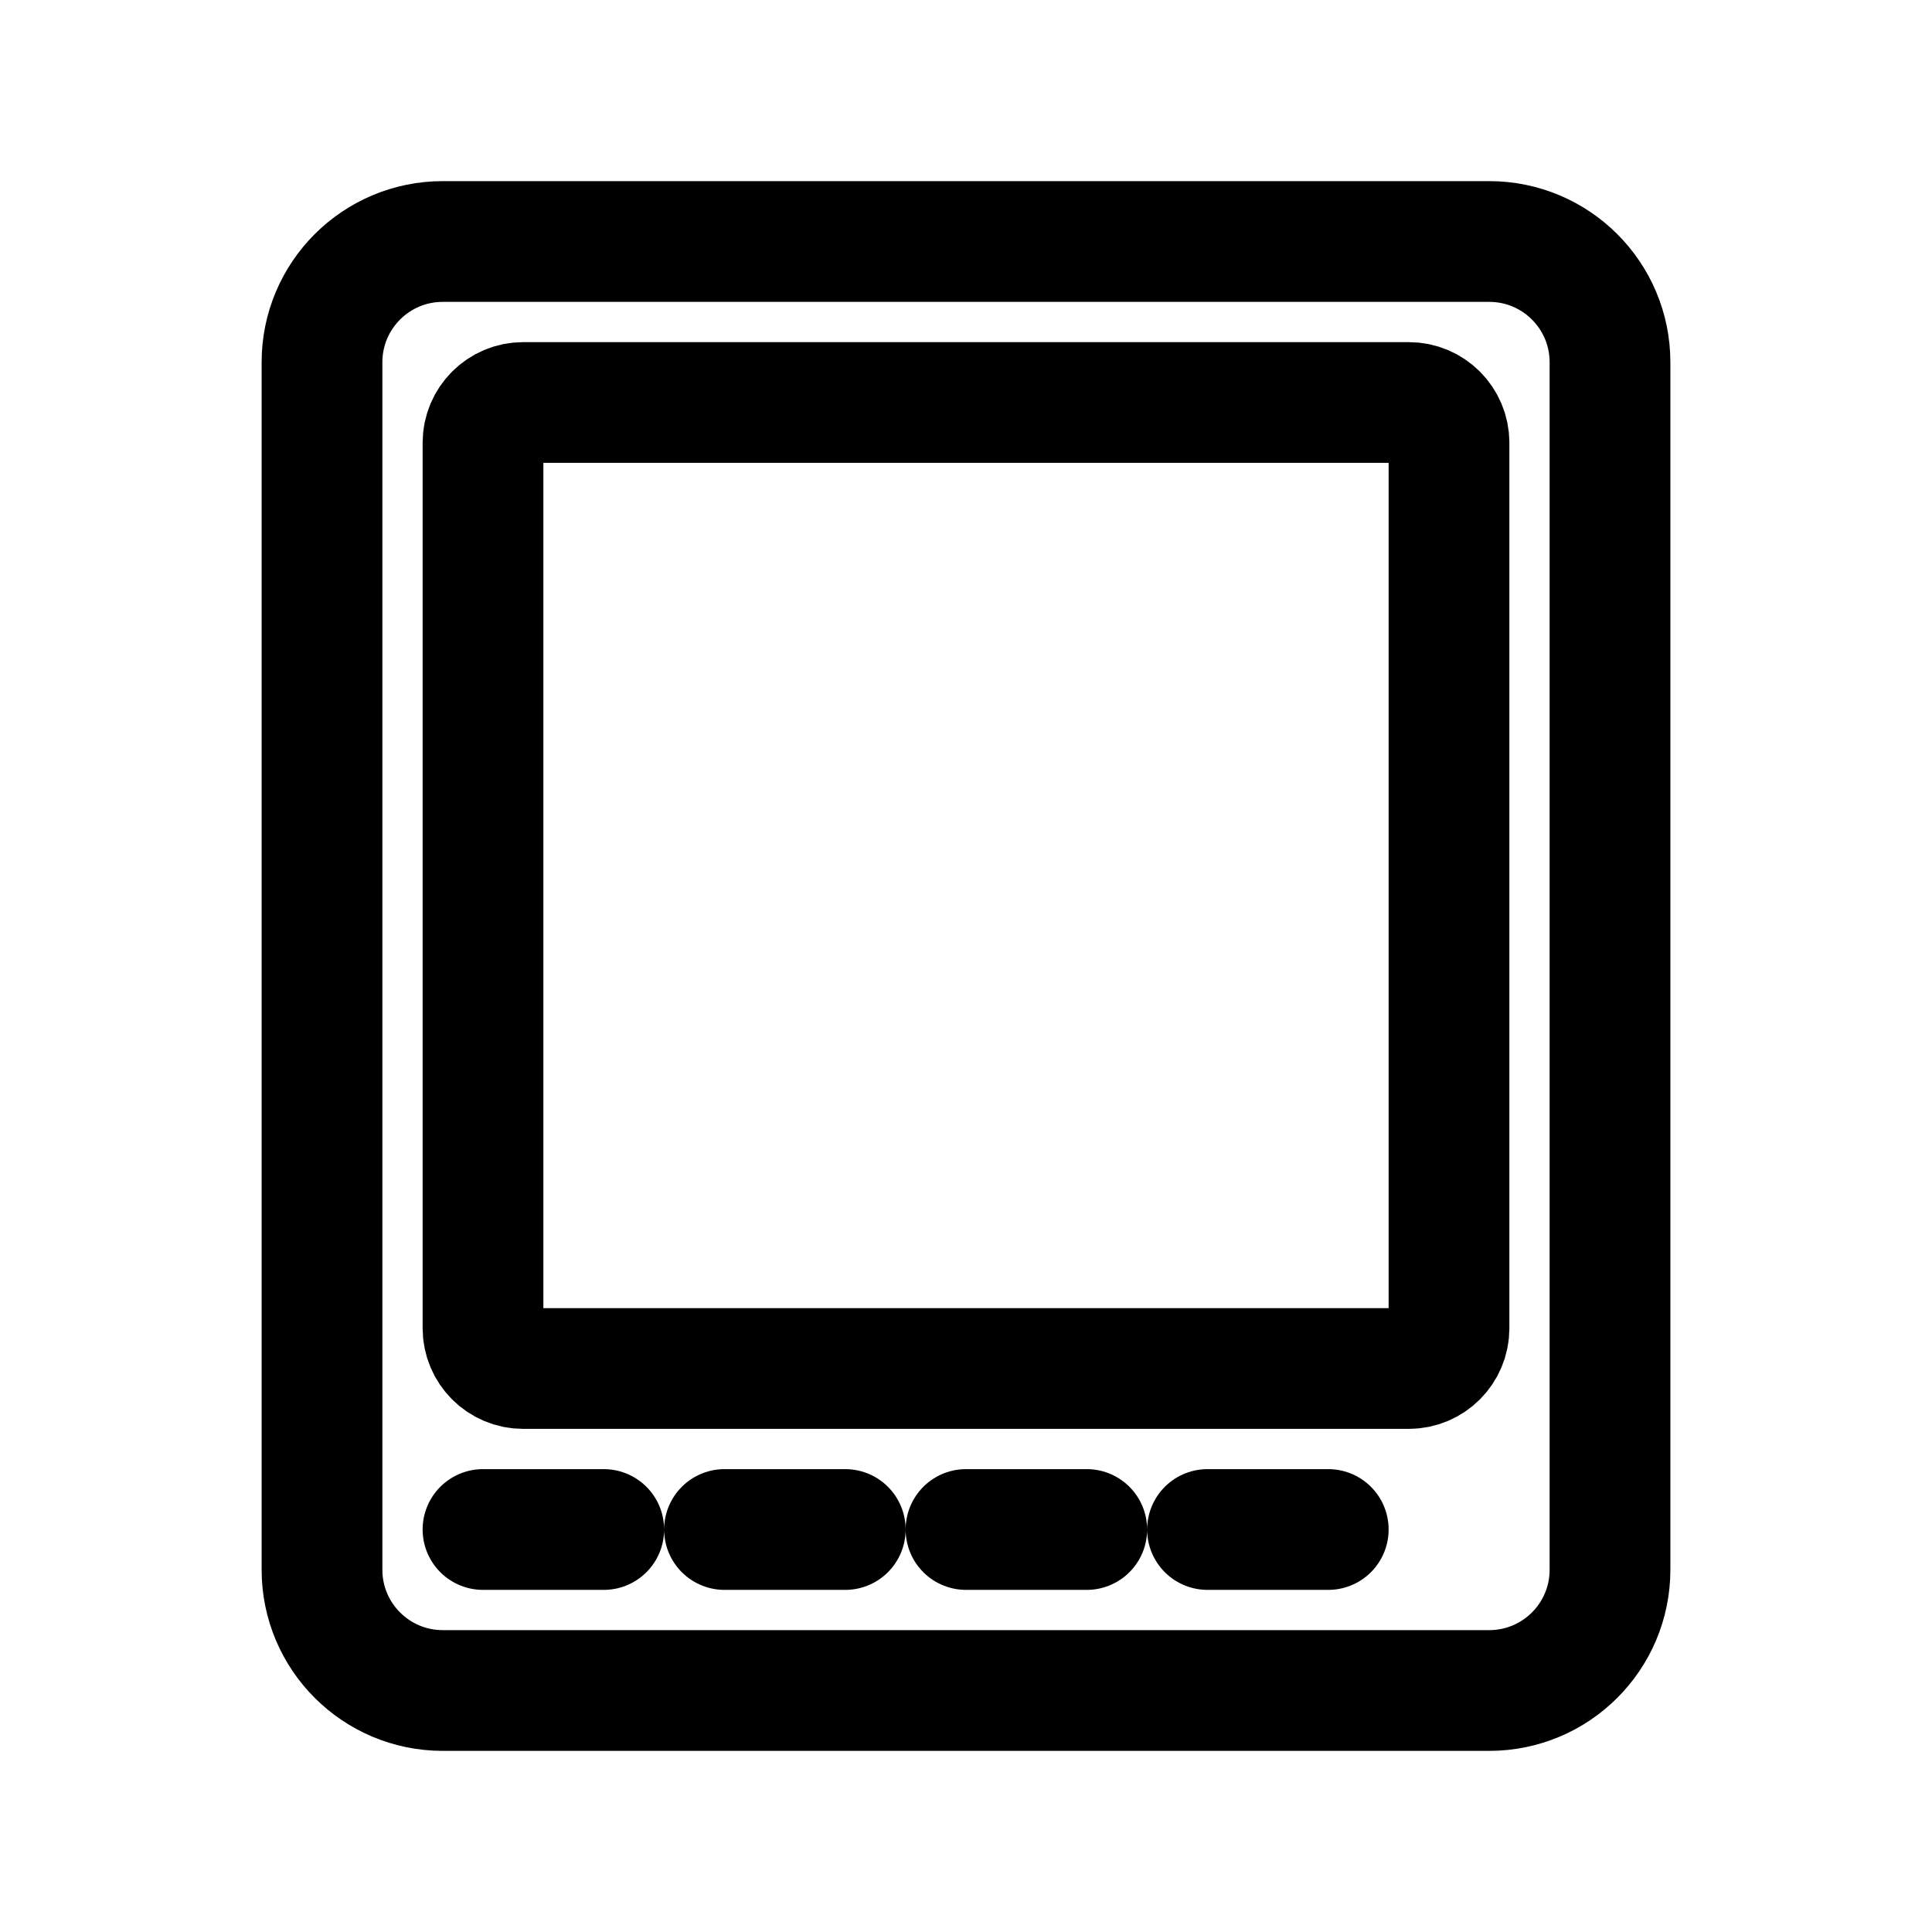
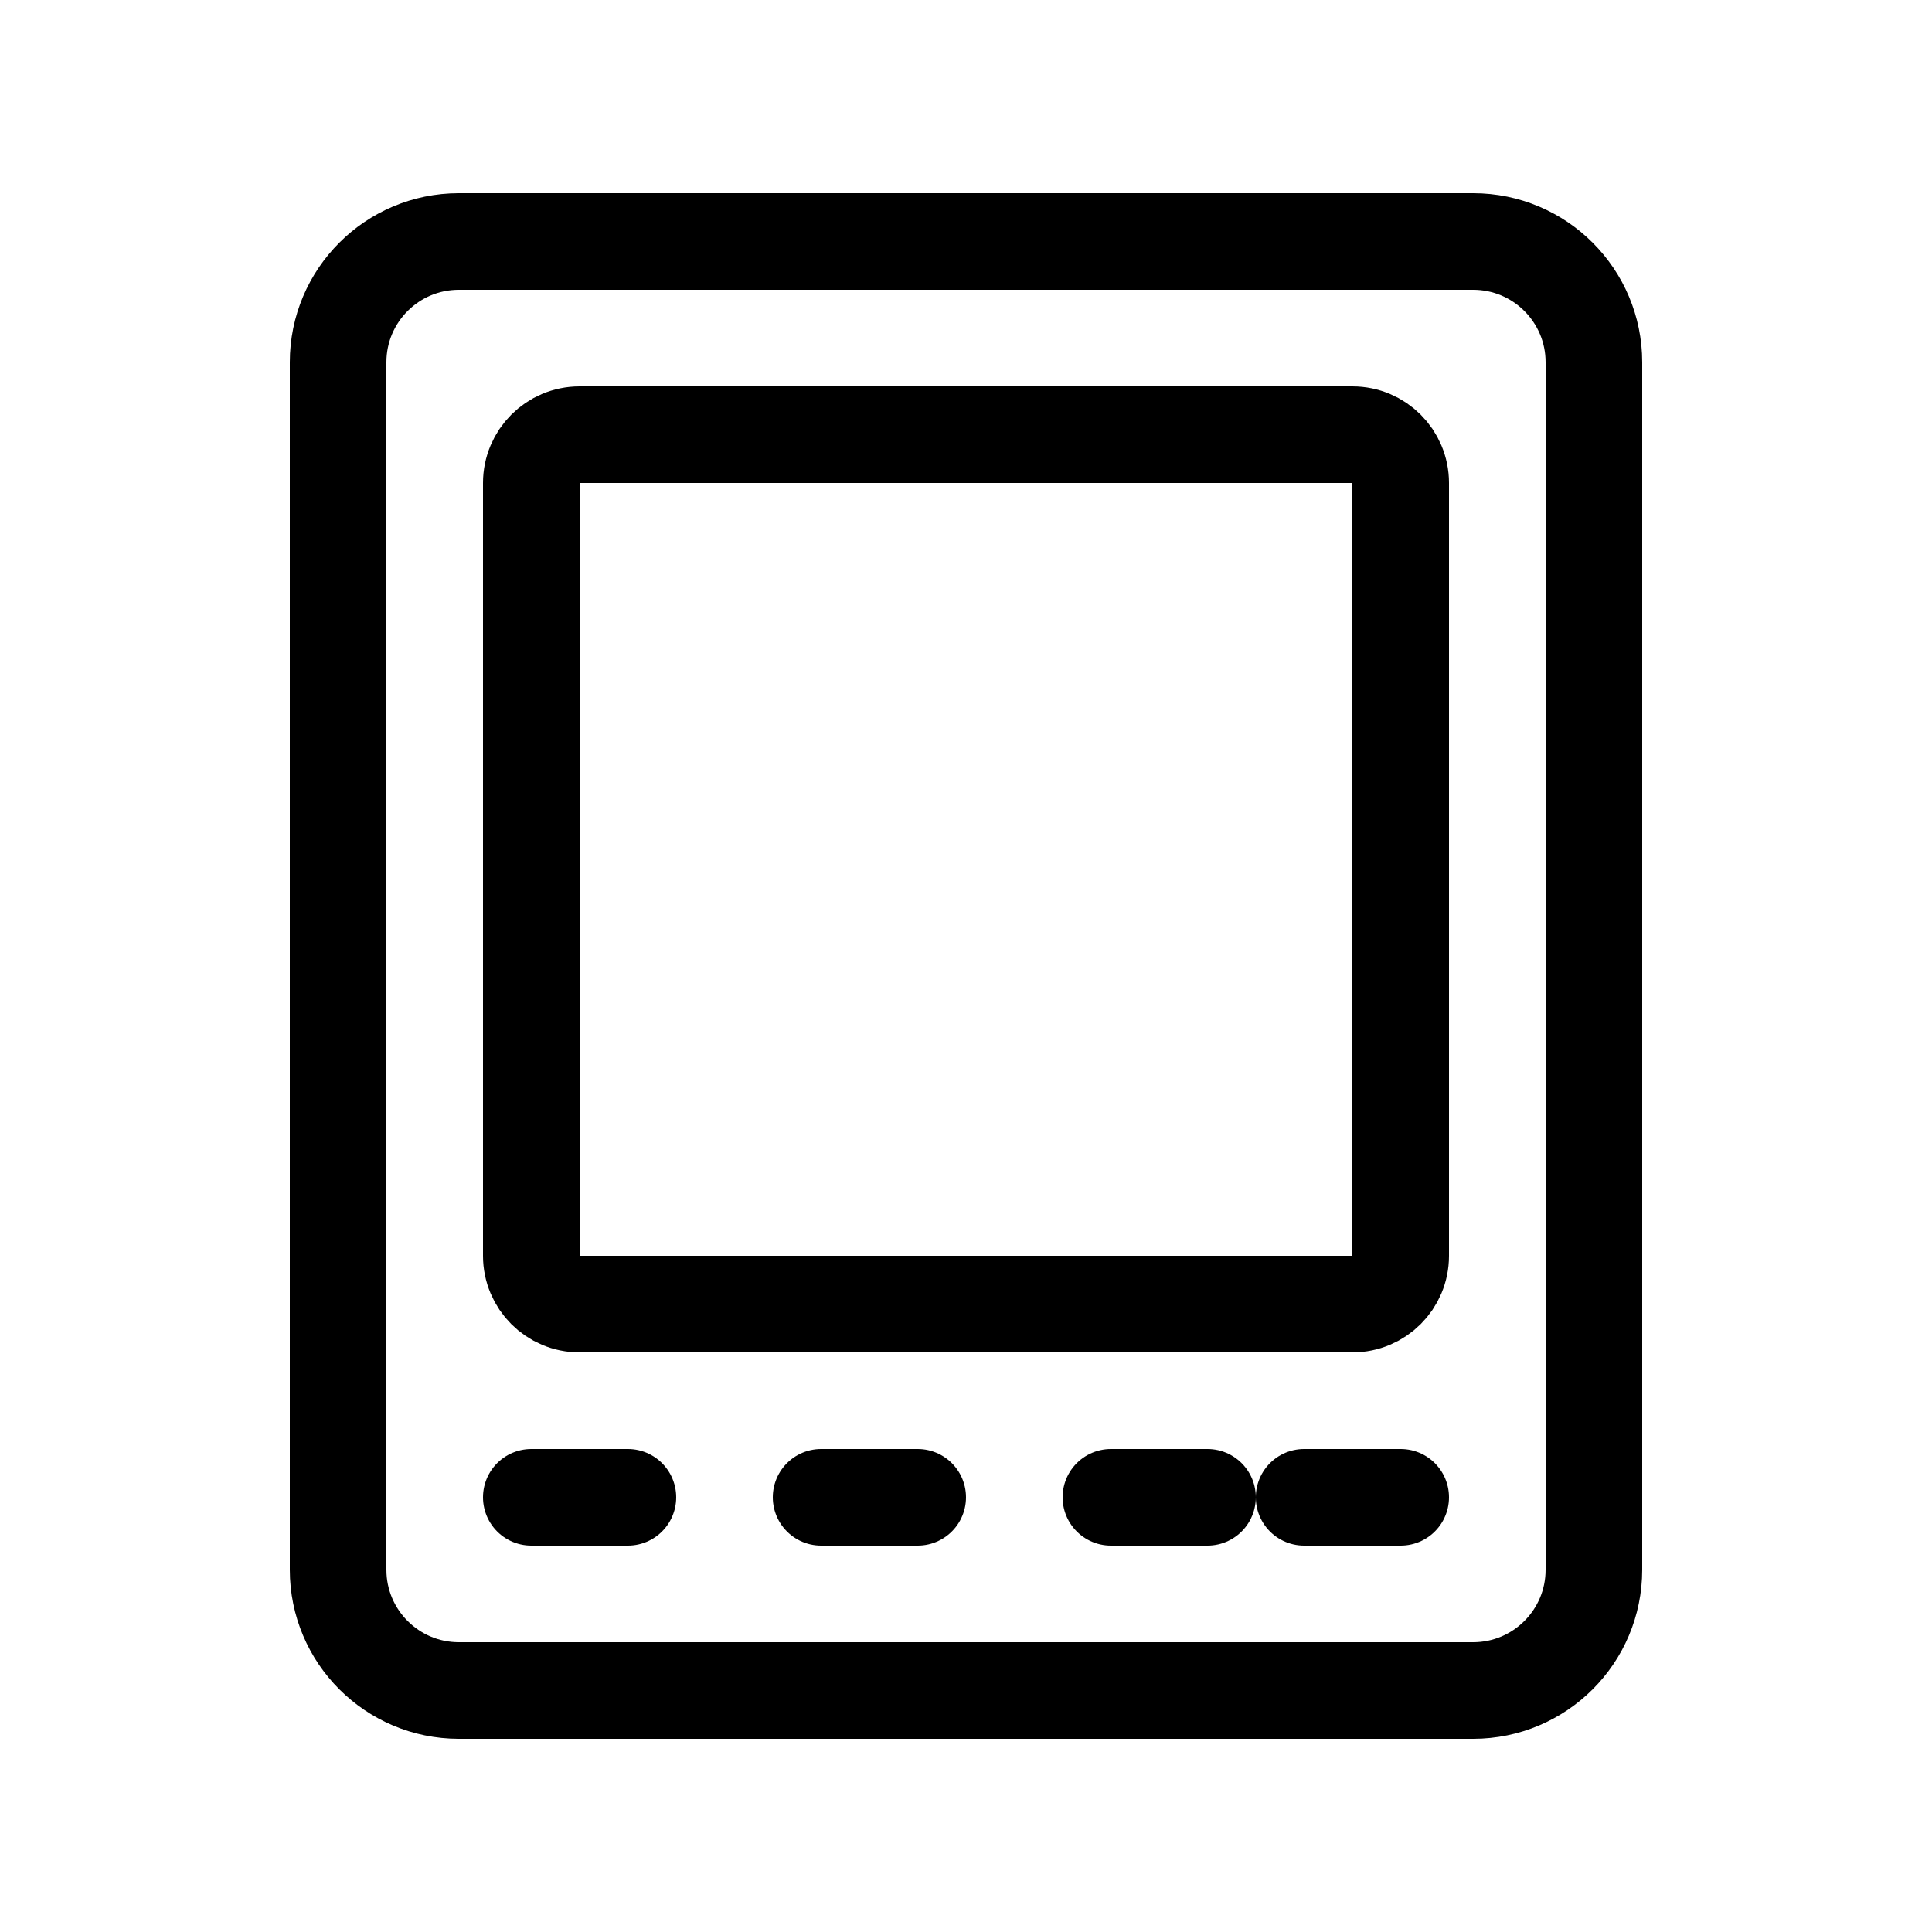
- <svg xmlns="http://www.w3.org/2000/svg" viewBox="0 0 24 24" width="24" height="24" fill="none" stroke="currentColor" stroke-width="1.5" stroke-linecap="round" stroke-linejoin="round">
-   <rect x="4" y="3" width="16" height="18" rx="1.5" />
-   <rect x="6" y="5" width="12" height="12" rx="0.5" />
-   <path d="M 6 19 h 1.5 M 9 19 h 1.5 M 12 19 h 1.5 M 15 19 h 1.5" />
+ <svg xmlns="http://www.w3.org/2000/svg" viewBox="0 0 20 20" width="20" height="20" fill="none" stroke="currentColor" stroke-width="1" stroke-linecap="round" stroke-linejoin="round">
+   <rect x="3.5" y="2.5" width="13" height="15" rx="1.25" />
+   <rect x="5.5" y="4.5" width="9" height="9" rx="0.5" />
+   <path d="M 5.5 15.5 H 6.5 M 8.5 15.5 H 9.5 M 11.5 15.5 H 12.5 M 13.5 15.5 H 14.5" />
</svg>
